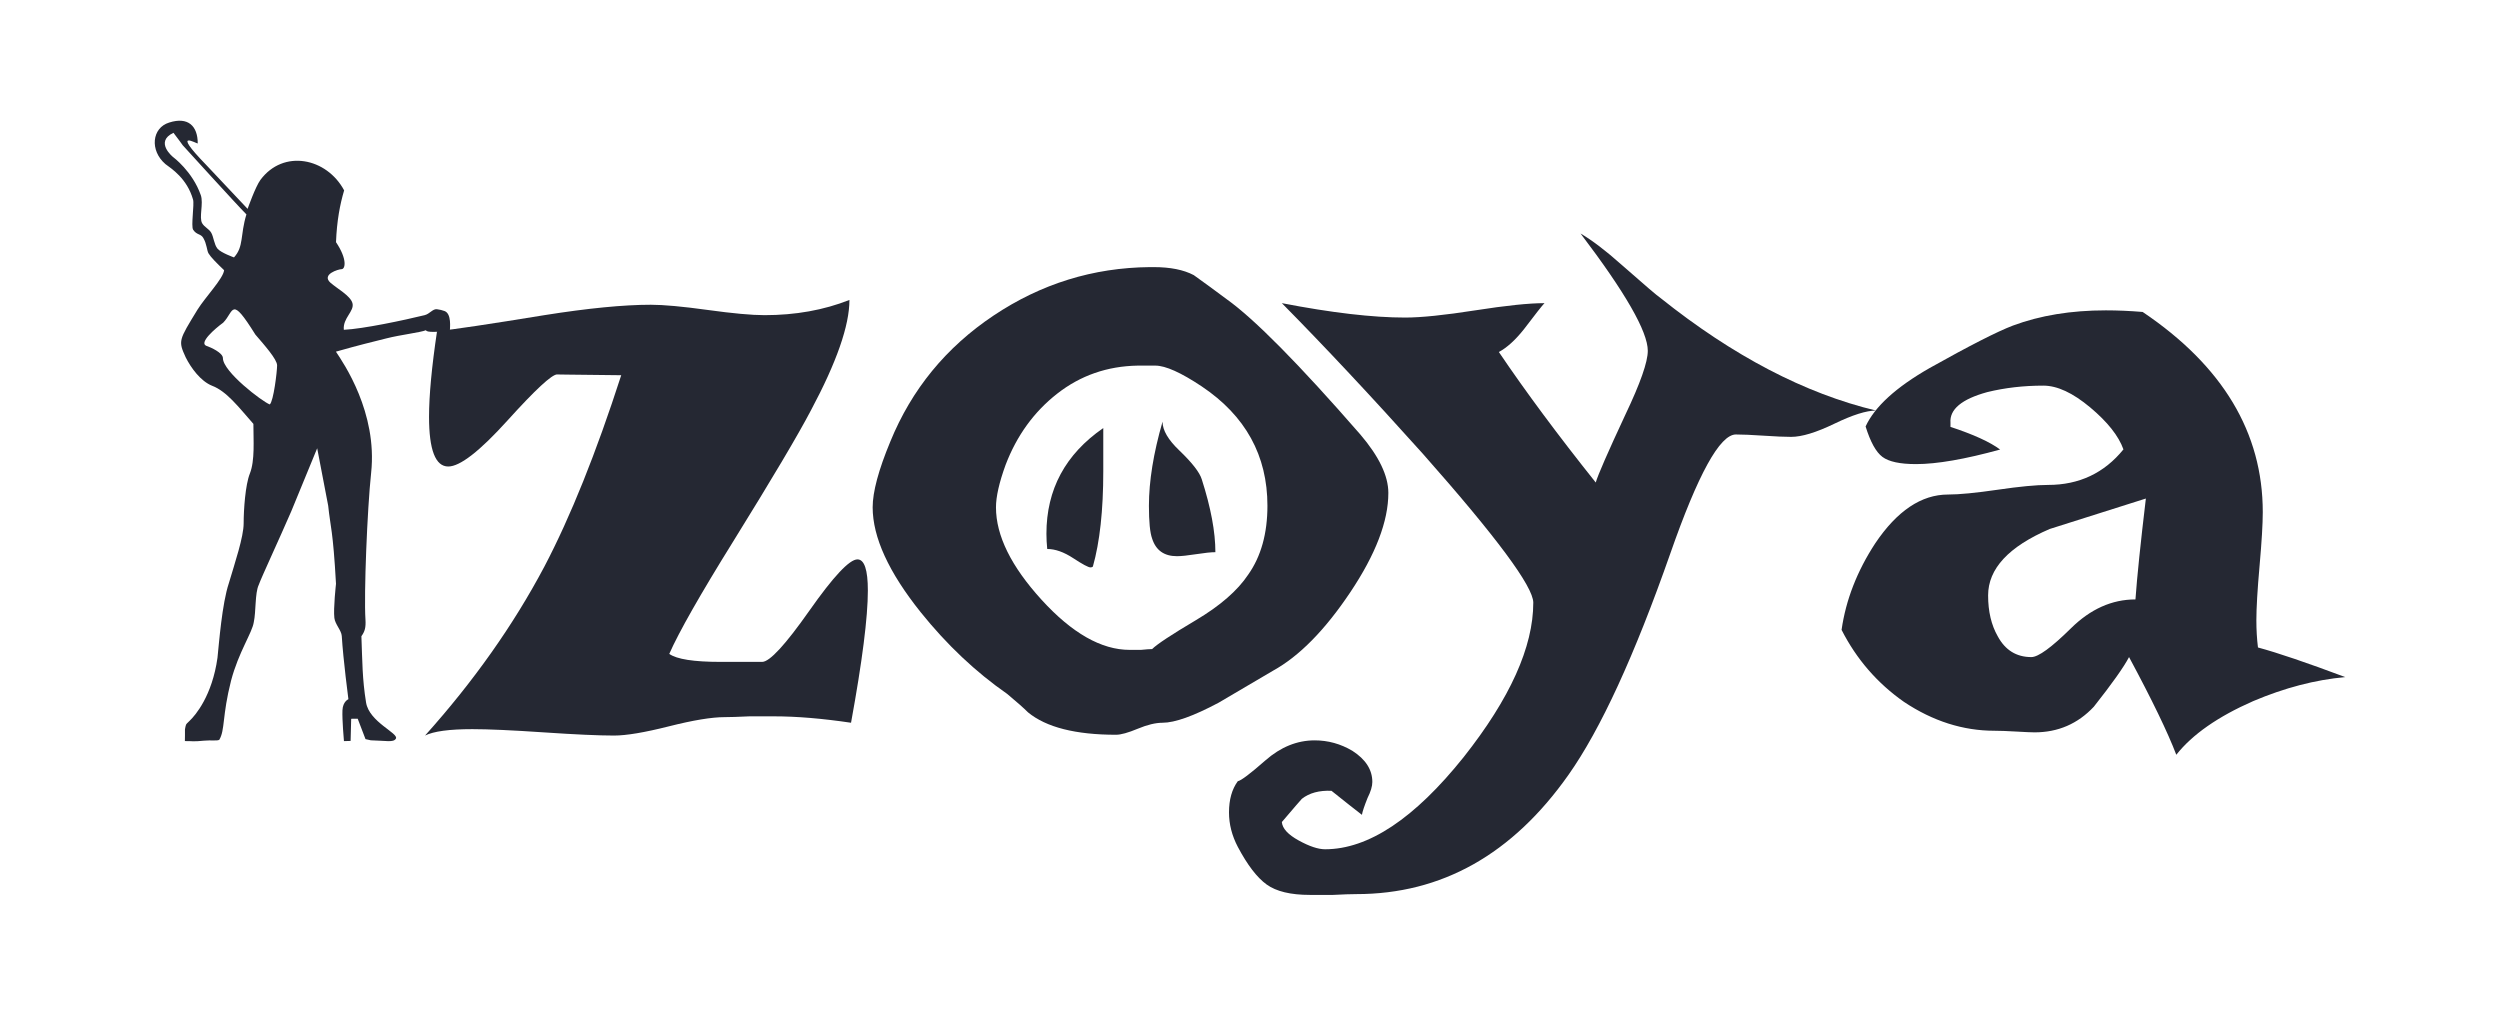
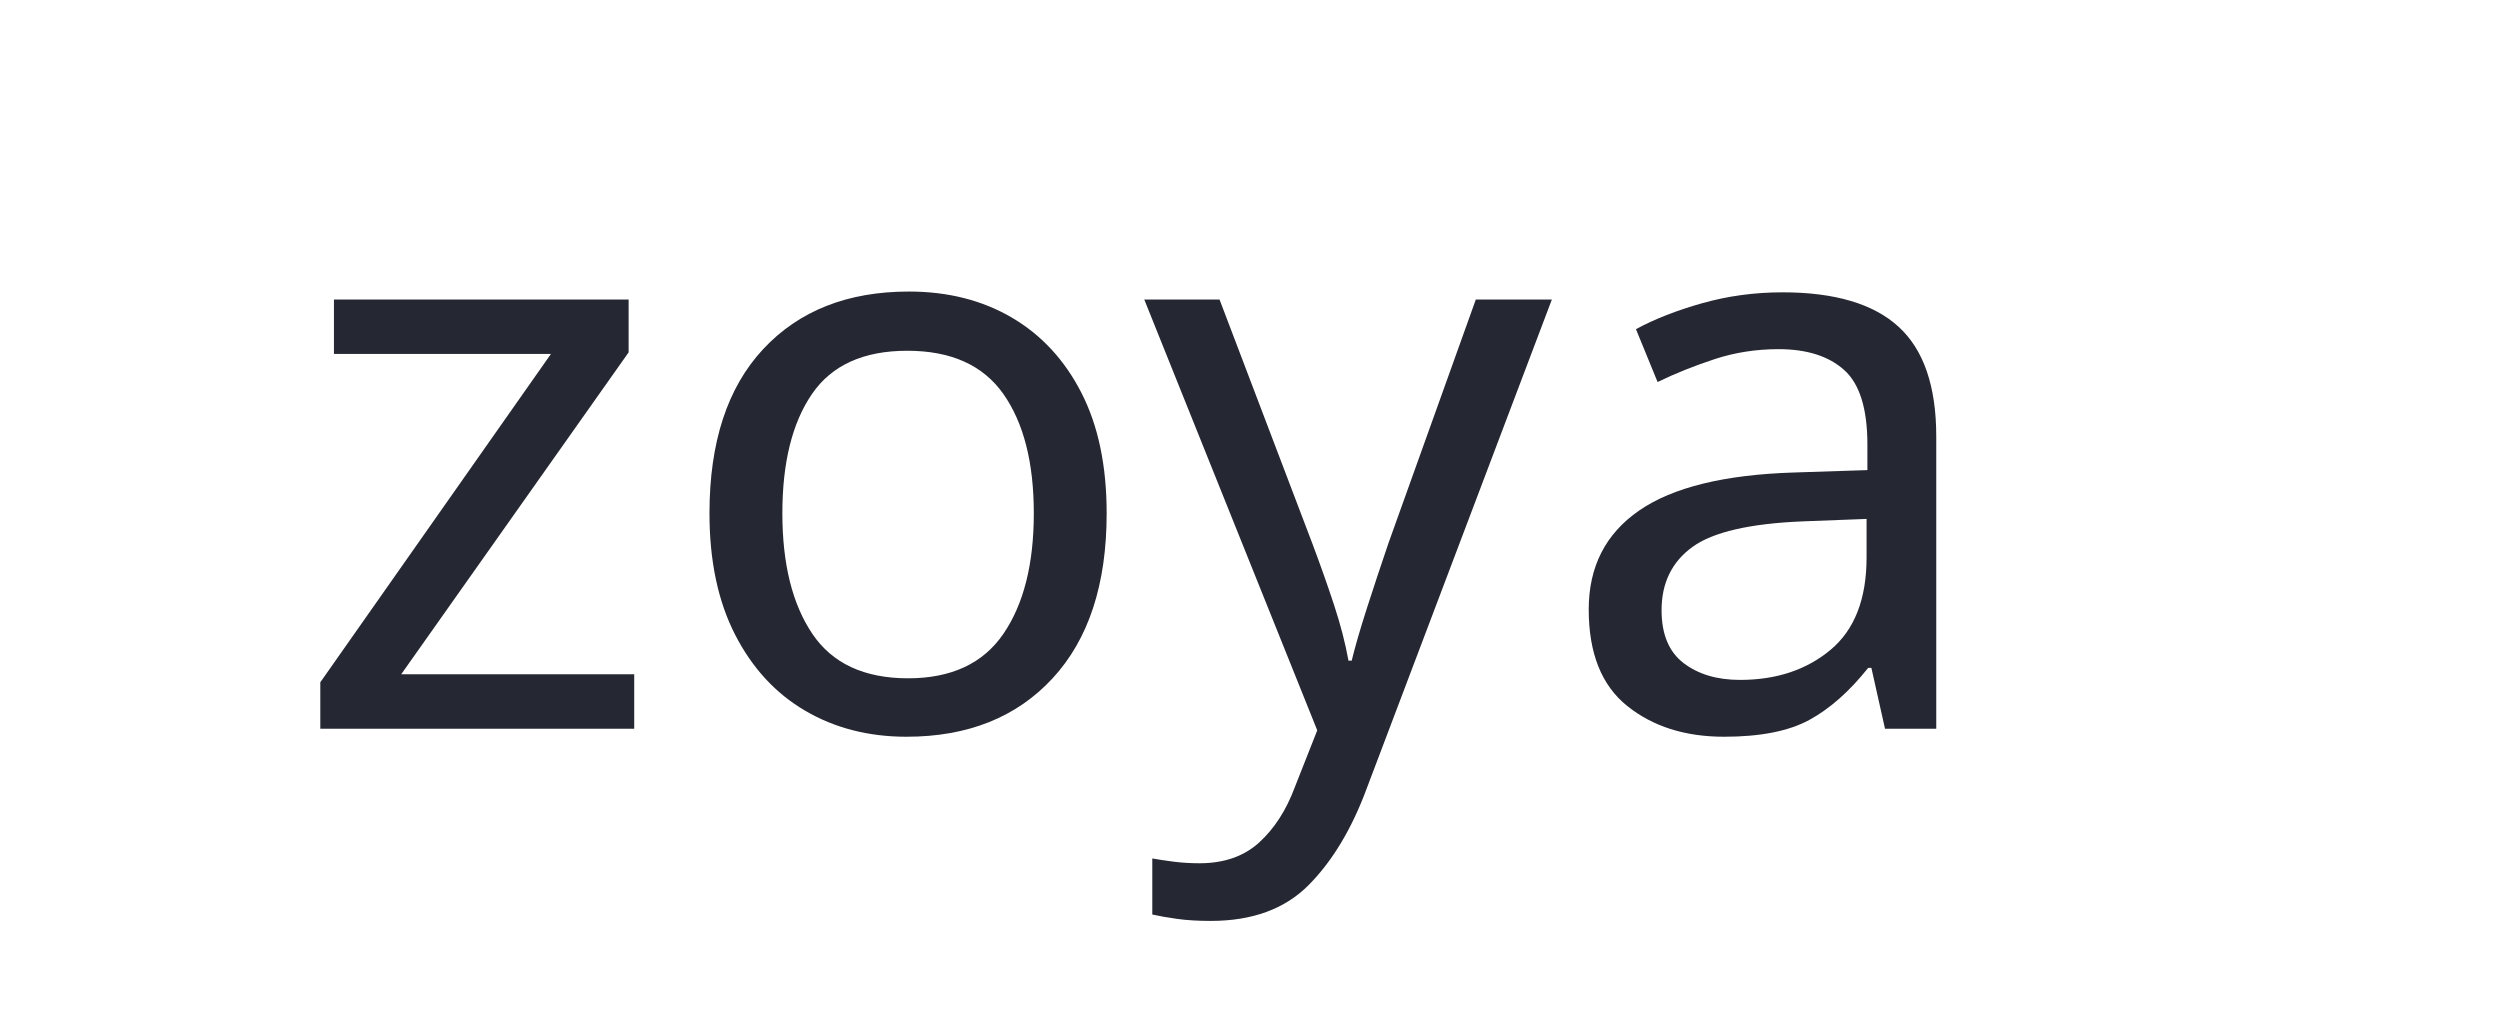
<svg xmlns="http://www.w3.org/2000/svg" width="100%" height="100%" viewBox="0 0 1000 407" version="1.1" xml:space="preserve" style="fill-rule:evenodd;clip-rule:evenodd;stroke-linejoin:round;stroke-miterlimit:2;">
  <g>
-     <path d="M347.142,236.248c0,10.677 -2.242,28.293 -6.726,52.85c-11.531,-1.708 -21.781,-2.562 -30.749,-2.562l-9.93,0c-4.484,0.213 -7.794,0.32 -9.929,0.32c-5.125,0 -12.545,1.228 -22.261,3.683c-9.716,2.456 -17.03,3.684 -21.941,3.684c-6.192,0 -15.588,-0.427 -28.186,-1.281c-12.599,-0.855 -22.101,-1.282 -28.507,-1.282c-9.182,0 -15.482,0.855 -18.898,2.563c19.431,-21.664 35.34,-44.185 47.725,-67.564c10.463,-19.949 20.713,-45.473 30.749,-76.572c-20.072,-0.214 -28.614,-0.321 -25.624,-0.321c-2.136,0 -8.755,6.139 -19.859,18.418c-11.104,12.278 -19.005,18.417 -23.703,18.417c-5.124,0 -7.687,-6.619 -7.687,-19.859c0,-8.541 1.068,-19.965 3.203,-34.272c6.406,-0.641 20.713,-2.776 42.921,-6.406c17.51,-2.776 31.71,-4.164 42.6,-4.164c5.125,0 12.705,0.694 22.742,2.082c10.036,1.388 17.616,2.082 22.741,2.082c12.385,0 23.702,-2.029 33.952,-6.086c0,10.226 -5.125,24.929 -15.374,44.107c-5.125,9.799 -15.482,27.269 -31.07,52.409c-13.239,21.307 -21.78,36.328 -25.624,45.063c2.99,2.132 9.823,3.198 20.499,3.198l16.656,0c2.99,0 9.289,-6.833 18.898,-20.499c9.609,-13.667 16.015,-20.5 19.218,-20.5c2.776,0 4.164,4.164 4.164,12.492Z" style="fill:#252833;fill-rule:nonzero;" />
-     <path d="M555.339,197.171c0,11.317 -5.072,24.557 -15.214,39.718c-10.143,15.161 -20.446,25.624 -30.91,31.389c-7.26,4.271 -14.52,8.542 -21.78,12.812c-10.036,5.339 -17.51,8.008 -22.421,8.008c-2.776,0 -6.086,0.801 -9.93,2.402c-3.843,1.602 -6.726,2.403 -8.648,2.403c-16.229,0 -27.973,-2.99 -35.233,-8.969c-1.709,-1.708 -4.485,-4.164 -8.328,-7.367c-12.599,-8.755 -24.13,-19.645 -34.593,-32.671c-12.812,-16.015 -19.218,-30.001 -19.218,-41.959c0,-6.193 2.349,-14.948 7.047,-26.265c8.541,-20.927 22.314,-37.743 41.319,-50.448c19.004,-12.705 39.824,-19.165 62.459,-19.378l1.601,0c6.62,0 11.958,1.067 16.015,3.203c4.485,3.203 8.862,6.406 13.133,9.609c11.104,7.901 28.934,25.944 53.49,54.131c7.474,8.755 11.211,16.549 11.211,23.382Zm-48.366,5.125c0,-20.072 -8.755,-35.981 -26.265,-47.725c-8.327,-5.552 -14.52,-8.328 -18.577,-8.328l-7.047,0c-12.171,0.213 -22.901,3.95 -32.19,11.211c-9.289,7.26 -16.176,16.762 -20.66,28.507c-2.562,7.046 -3.843,12.705 -3.843,16.976c0,11.317 6.085,23.649 18.257,36.995c12.171,13.345 23.916,20.018 35.233,20.018l4.484,0c2.136,-0.213 3.63,-0.32 4.485,-0.32c1.921,-1.922 7.74,-5.765 17.456,-11.531c9.716,-5.765 16.709,-11.851 20.98,-18.257c5.125,-7.26 7.687,-16.442 7.687,-27.546Zm-20.819,18.577c-1.709,0 -4.271,0.267 -7.688,0.801c-3.416,0.534 -5.979,0.801 -7.687,0.801c-5.125,0 -8.435,-2.349 -9.929,-7.047c-0.855,-2.349 -1.282,-6.726 -1.282,-13.132c0,-9.823 1.815,-21.033 5.446,-33.632c0,3.417 2.242,7.26 6.726,11.531c5.125,4.911 8.114,8.755 8.968,11.531c3.63,11.317 5.446,21.033 5.446,29.147Zm-44.843,-32.35c0,15.588 -1.388,28.293 -4.164,38.116c-0.213,0.213 -0.534,0.32 -0.961,0.32c-0.854,0 -3.149,-1.228 -6.886,-3.683c-3.737,-2.456 -7.207,-3.684 -10.41,-3.684c-0.214,-2.135 -0.32,-4.164 -0.32,-6.085c0,-17.724 7.58,-31.817 22.741,-42.28l0,17.296Z" style="fill:#252833;fill-rule:nonzero;" />
-     <path d="M562.065,127.025c6.406,0 15.748,-0.961 28.027,-2.883c12.278,-1.922 21.513,-2.883 27.706,-2.883c-0.854,0.854 -3.63,4.378 -8.328,10.57c-3.416,4.271 -6.726,7.261 -9.929,8.969c10.676,15.801 23.595,33.205 38.756,52.209c0.854,-2.979 4.805,-12.026 11.852,-27.14c5.979,-12.556 8.968,-21.069 8.968,-25.54c0,-7.664 -8.968,-23.308 -26.905,-46.934c4.697,2.766 10.142,6.913 16.335,12.442c9.182,8.084 14.414,12.552 15.695,13.402c29.041,23.182 57.761,38.177 86.161,44.983c-3.843,0 -9.395,1.755 -16.655,5.265c-7.261,3.51 -13.026,5.265 -17.297,5.265c-2.562,0 -6.246,-0.16 -11.05,-0.481c-4.805,-0.32 -8.488,-0.48 -11.051,-0.48c-6.406,0 -15.161,15.908 -26.265,47.725c-14.306,40.785 -27.866,70.253 -40.678,88.404c-22.421,31.816 -50.715,47.725 -84.88,47.725c-2.136,0 -5.232,0.107 -9.289,0.32c-4.271,0 -7.367,0 -9.289,0c-7.687,0 -13.452,-1.388 -17.296,-4.164c-3.844,-2.776 -7.687,-7.794 -11.531,-15.054c-2.349,-4.484 -3.523,-9.075 -3.523,-13.773c0,-5.125 1.174,-9.289 3.523,-12.492c1.281,-0.213 4.965,-2.989 11.05,-8.328c6.086,-5.338 12.652,-8.007 19.699,-8.007c5.338,0 10.357,1.388 15.054,4.164c5.339,3.416 8.008,7.58 8.008,12.491c0,1.709 -0.641,3.844 -1.922,6.406c-1.281,3.203 -2.029,5.446 -2.242,6.727c-2.776,-2.136 -6.833,-5.339 -12.172,-9.609c-4.911,-0.214 -8.861,0.854 -11.851,3.203c-0.427,0.427 -3.096,3.523 -8.007,9.289c0.213,2.562 2.455,5.018 6.726,7.366c4.271,2.349 7.794,3.524 10.57,3.524c17.296,0 35.767,-12.278 55.412,-36.835c18.578,-23.489 27.867,-44.095 27.867,-61.818c0,-6.406 -14.734,-26.265 -44.202,-59.577c-20.499,-22.848 -39.291,-42.92 -56.373,-60.217c19.858,3.844 36.301,5.766 49.326,5.766Z" style="fill:#252833;fill-rule:nonzero;" />
-     <path d="M938.101,270.841c-11.958,1.067 -24.237,4.27 -36.835,9.609c-14.093,6.192 -24.343,13.346 -30.749,21.46c-3.417,-8.968 -9.716,-21.994 -18.898,-39.077c-2.135,4.057 -6.833,10.677 -14.093,19.859c-6.406,6.833 -14.307,10.25 -23.703,10.25c-1.281,0 -3.737,-0.107 -7.367,-0.321c-3.63,-0.213 -6.513,-0.32 -8.648,-0.32c-12.598,0 -24.663,-3.844 -36.194,-11.531c-10.677,-7.474 -19.005,-17.083 -24.984,-28.827c1.709,-11.958 6.193,-23.489 13.453,-34.593c8.755,-13.025 18.471,-19.538 29.148,-19.538c4.484,0 11.103,-0.641 19.858,-1.922c8.755,-1.281 15.482,-1.922 20.179,-1.922c12.385,0 22.422,-4.736 30.109,-14.208c-1.922,-5.382 -6.353,-10.979 -13.293,-16.791c-6.94,-5.812 -13.186,-8.718 -18.737,-8.718c-7.901,0 -15.375,0.862 -22.422,2.587c-10.249,2.806 -15.161,6.905 -14.734,12.297l0,1.621c9.182,3.02 15.802,6.039 19.859,9.059c-14.093,3.883 -25.304,5.825 -33.632,5.825c-6.406,0 -10.89,-0.961 -13.452,-2.883c-2.563,-1.921 -4.805,-5.979 -6.727,-12.171c3.63,-7.901 12.172,-15.695 25.625,-23.382c16.015,-8.969 27.119,-14.627 33.311,-16.976c10.89,-4.057 23.275,-6.086 37.155,-6.086c4.698,0 9.609,0.214 14.734,0.641c32.03,21.567 48.046,48.259 48.046,80.075c0,4.698 -0.428,11.852 -1.282,21.461c-0.854,9.609 -1.281,16.869 -1.281,21.78c0,3.844 0.214,7.474 0.641,10.891c7.9,2.135 19.538,6.085 34.913,11.851Zm-79.756,-71.428c-12.812,4.057 -25.624,8.115 -38.436,12.172c-16.442,7.046 -24.663,15.908 -24.663,26.585c0,6.406 1.281,11.851 3.843,16.335c2.99,5.552 7.474,8.328 13.453,8.328c2.776,0 8.061,-3.843 15.855,-11.531c7.794,-7.687 16.389,-11.531 25.784,-11.531c0.641,-8.968 2.029,-22.421 4.164,-40.358Z" style="fill:#252833;fill-rule:nonzero;" />
-     <path d="M73.985,291.749c0.431,-2.011 0.08,-1.759 1.806,-3.374c2.428,-2.271 9.086,-10.156 11.202,-25.265c0.604,-5.741 1.816,-21.638 4.536,-29.796c2.417,-8.159 5.932,-18.539 5.932,-23.978c0,-5.44 0.67,-15.388 2.483,-19.921c2.073,-5.182 1.406,-13.431 1.415,-19.858c-6.032,-6.864 -10.722,-13.062 -16.565,-15.273c-4.532,-1.813 -8.411,-7.132 -10.526,-11.363c-3.021,-6.648 -2.821,-6.676 4.733,-19.065c3.117,-4.986 10.349,-12.506 10.64,-15.777c-3.091,-2.938 -5.333,-5.229 -6.211,-6.692c-0.704,-1.126 -0.66,-3.736 -2.124,-6.226c-1.024,-1.74 -2.627,-1.093 -4.051,-3.274c-0.914,-1.399 0.534,-10.23 -0.034,-12.059c-2.417,-8.46 -8.633,-12.379 -11.05,-14.192c-6.346,-5.439 -5.439,-14.504 1.511,-16.619c7.554,-2.418 11.414,1.378 11.414,8.328c0,0.489 -11.217,-6.403 3.38,8.619l16.568,17.579c0,0 3.139,-8.91 5.132,-11.592c9.216,-12.401 26.528,-8.793 33.478,4.2c-1.67,5.636 -2.928,12.242 -3.249,20.724c4.611,6.85 3.733,10.796 2.205,10.796c-1.209,0 -8.234,2.074 -4.377,5.467c2.552,2.245 7.923,5.147 8.742,8.098c0.906,3.265 -3.938,5.972 -3.443,10.685c7.687,-0.359 23.935,-3.803 32.34,-5.861c1.985,-0.485 3.26,-2.596 4.909,-2.372c1.144,0.155 2.171,0.395 3.05,0.732c2.892,1.107 2.119,6.828 2.119,7.942c10.631,-1.388 -9.659,1.692 -9.522,-0.291c-2.286,0.945 -9.99,1.791 -15.921,3.294c-6.462,1.637 -10.442,2.549 -20.138,5.297c3.022,4.533 16.675,24.359 14.089,48.437c-1.574,14.662 -2.926,48.66 -2.276,58.654c0.216,3.325 -0.272,4.848 -1.621,6.743c0.389,10.034 0.33,17.035 1.867,26.516c1.268,7.827 13.132,12.272 11.932,14.426c-0.934,1.676 -3.948,0.817 -10.031,0.685l-2.127,-0.47l-3.123,-8.171l-2.607,0.029l-0.23,8.863l-2.662,0.07c0,0 -0.769,-8.551 -0.599,-12.337c0.16,-3.542 2.38,-4.421 2.38,-4.421c0,0 -2.075,-15.769 -2.653,-25.289c-0.136,-2.246 -2.654,-4.631 -2.963,-7.206c-0.453,-3.769 0.653,-13.662 0.653,-13.662c-1.209,-21.756 -2.214,-22.479 -3.121,-31.242l-4.403,-22.98l-10.344,25.156c-4.835,11.18 -11.856,26.228 -13.065,29.552c-1.511,3.324 -1.036,10.578 -1.942,14.809c-0.605,4.23 -6.082,11.975 -9.104,23.458c-3.593,14.16 -2.348,19.629 -4.701,23.63c-0.809,0.529 -3.268,0.081 -6.083,0.353c-4.495,0.482 -4.994,0.102 -7.684,0.172c0.101,-2.079 -0.018,-2.22 0.034,-4.688Zm36.855,-145.599c0,-2.418 -5.067,-8.093 -8.694,-12.323c-9.96,-15.948 -8.394,-9.298 -12.882,-4.748c-3.324,2.417 -9.762,8.04 -6.74,9.249c1.813,0.604 6.64,2.803 6.64,4.918c0,5.439 15.761,17.414 18.741,18.529c1.511,-1.209 2.935,-13.208 2.935,-15.625Zm-41.652,-83.364c0,0 7.794,5.718 11.13,15.267c1.177,3.369 -0.813,8.978 0.567,11.283c0.949,1.585 2.699,2.184 3.615,3.77c0.948,1.64 1.148,4.716 2.494,6.354c1.346,1.637 6.603,3.505 6.603,3.505c3.99,-4.369 2.413,-8.839 4.97,-17.205c-3.499,-3.476 -25.478,-27.659 -25.478,-27.659c0,0 -2.01,-2.843 -3.704,-4.981c-7.678,3.619 -0.197,9.666 -0.197,9.666Z" style="fill:#252833;fill-rule:nonzero;" />
+     <text x="115.637px" y="291.495px" style="font-family:'ReBucked';font-size:320.303px;fill:#252833;">zo<tspan x="457.4px 682.573px " y="291.495px 291.495px ">ya</tspan>
+     </text>
  </g>
</svg>
